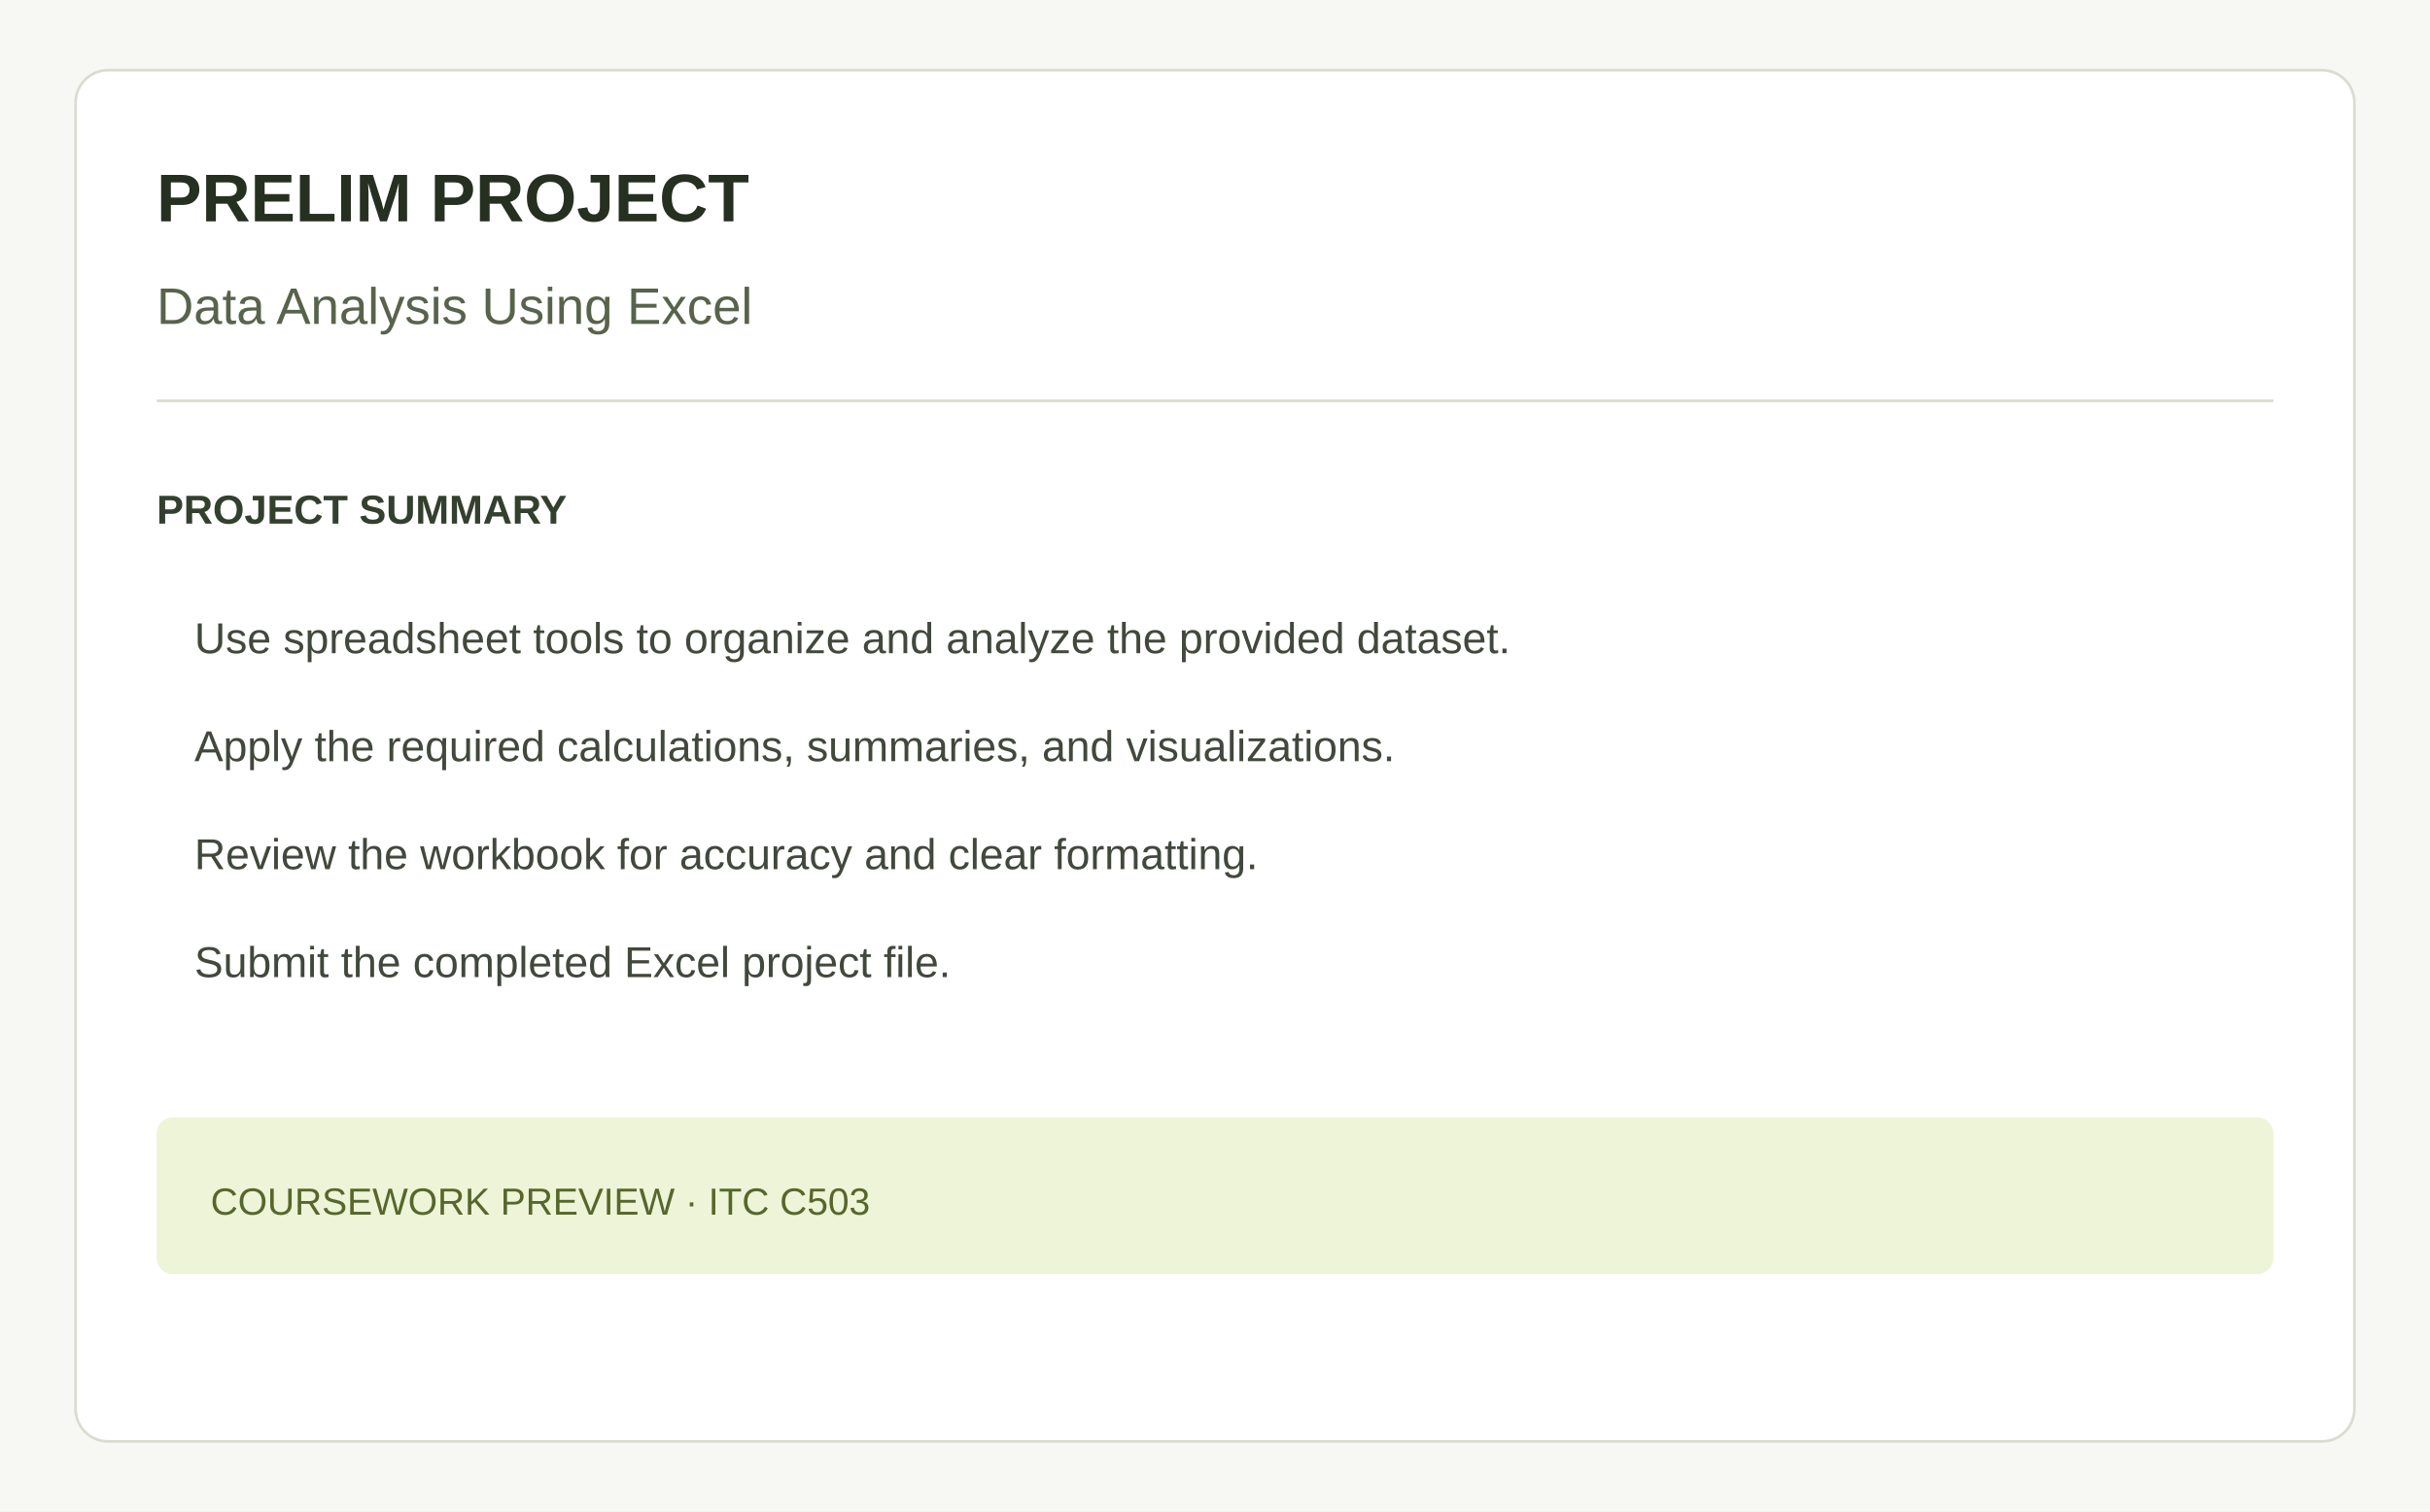
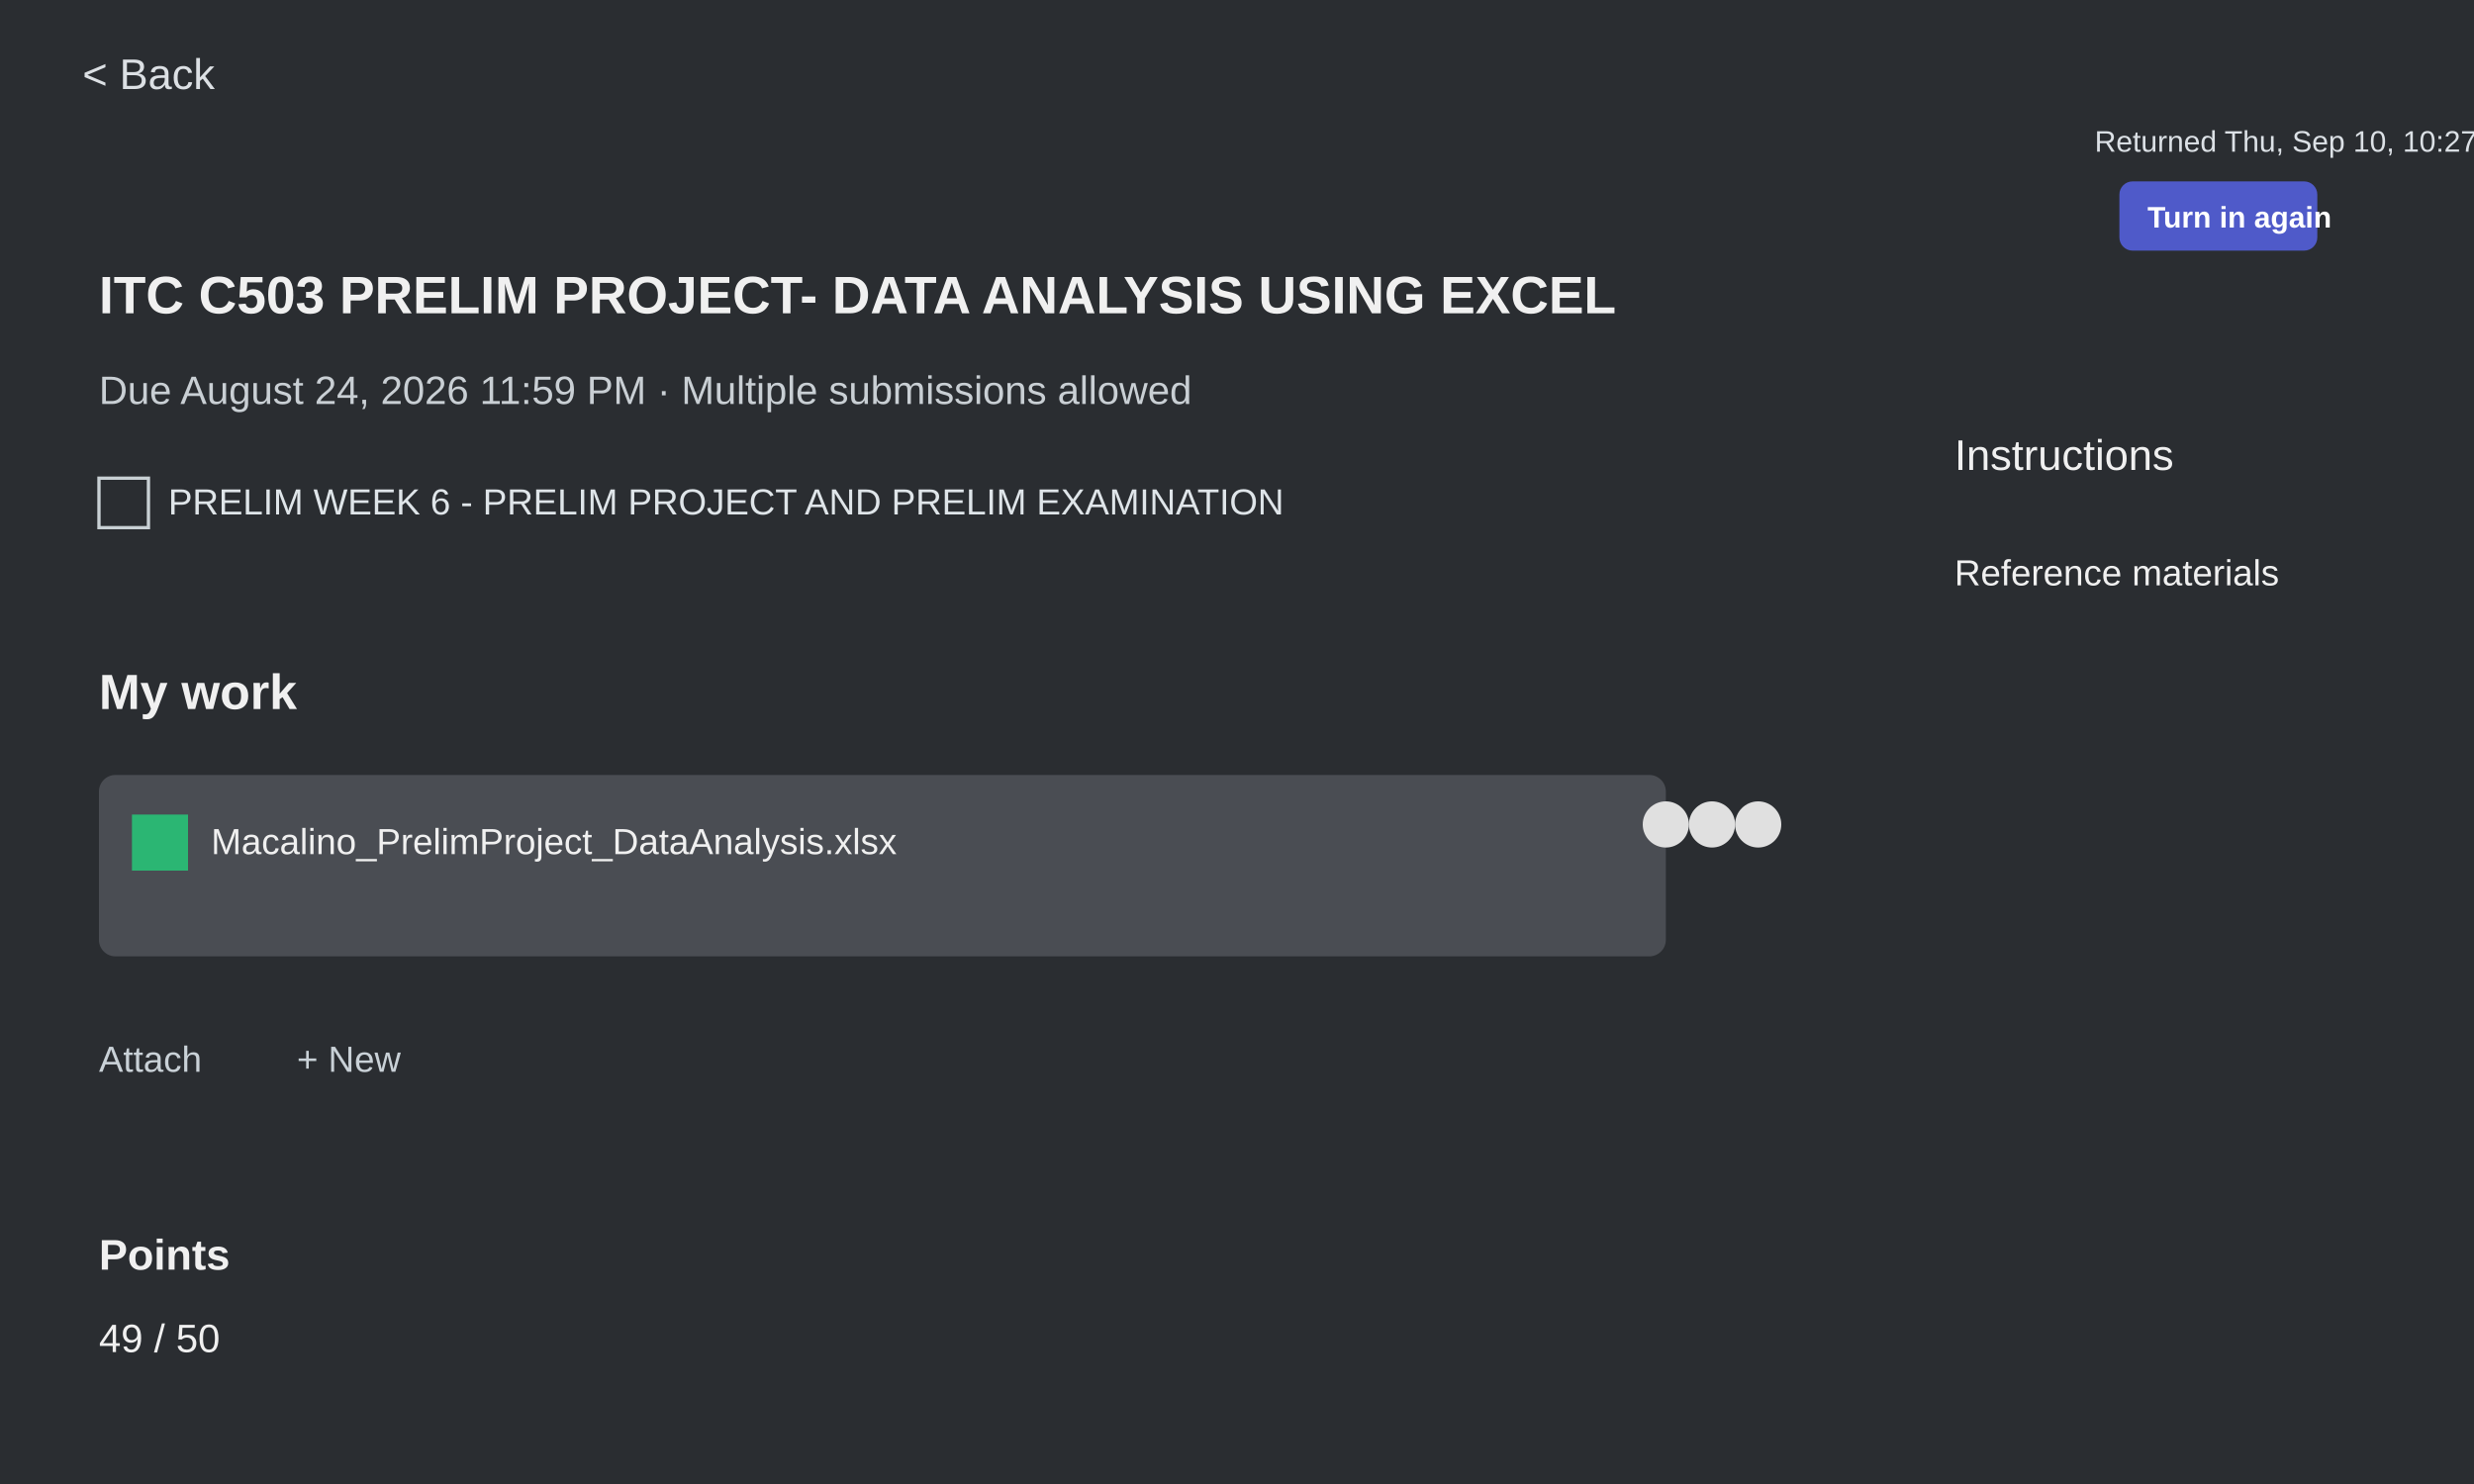
- <svg xmlns="http://www.w3.org/2000/svg" width="900" height="560" viewBox="0 0 900 560" role="img" aria-labelledby="title desc">
-   <rect width="900" height="560" fill="#f7f8f4" />
-   <rect x="28" y="26" width="844" height="508" rx="12" fill="#fff" stroke="#d9ddcf" />
-   <text x="58" y="82" font-family="Arial,sans-serif" font-size="25" font-weight="700" fill="#263020">PRELIM PROJECT</text>
-   <text x="58" y="120" font-family="Arial,sans-serif" font-size="19" fill="#58634b">Data Analysis Using Excel</text>
-   <rect x="58" y="148" width="784" height="1" fill="#d9ddcf" />
-   <text x="58" y="194" font-family="Arial,sans-serif" font-size="15" font-weight="700" fill="#34402e">PROJECT SUMMARY</text>
-   <text x="72" y="242" font-family="Arial,sans-serif" font-size="16" fill="#41483c">Use spreadsheet tools to organize and analyze the provided dataset.</text>
-   <text x="72" y="282" font-family="Arial,sans-serif" font-size="16" fill="#41483c">Apply the required calculations, summaries, and visualizations.</text>
-   <text x="72" y="322" font-family="Arial,sans-serif" font-size="16" fill="#41483c">Review the workbook for accuracy and clear formatting.</text>
-   <text x="72" y="362" font-family="Arial,sans-serif" font-size="16" fill="#41483c">Submit the completed Excel project file.</text>
-   <rect x="58" y="414" width="784" height="58" rx="6" fill="#edf4d8" />
-   <text x="78" y="450" font-family="Arial,sans-serif" font-size="14" fill="#56672a">COURSEWORK PREVIEW · ITC C503</text>
+ <svg xmlns="http://www.w3.org/2000/svg" width="1500" height="900" viewBox="0 0 1500 900" role="img" aria-labelledby="title desc">
+   <rect width="1500" height="900" fill="#2a2d31" />
+   <rect x="0" y="0" width="1500" height="80" fill="#2a2d31" />
+   <text x="50" y="54" font-family="Arial, Helvetica, sans-serif" font-size="26" fill="#dce0e4">&lt; Back</text>
+   <g>
+     <text x="60" y="190" font-family="Arial, Helvetica, sans-serif" font-size="32" font-weight="700" fill="#f0f0f0">ITC C503 PRELIM PROJECT- DATA ANALYSIS USING EXCEL</text>
+     <text x="60" y="245" font-family="Arial, Helvetica, sans-serif" font-size="24" fill="#c9cfd4">Due August 24, 2026 11:59 PM · Multiple submissions allowed</text>
+     <g transform="translate(60,290)">
+       <rect x="0" y="0" width="30" height="30" fill="none" stroke="#c8d0d4" stroke-width="2" />
+       <text x="42" y="22" font-family="Arial, Helvetica, sans-serif" font-size="22" fill="#dfe5e9">PRELIM WEEK 6 - PRELIM PROJECT AND PRELIM EXAMINATION</text>
+     </g>
+   </g>
+   <g transform="translate(0,0)">
+     <text x="1270" y="92" font-family="Arial, Helvetica, sans-serif" font-size="18" fill="#dce1e6">Returned Thu, Sep 10, 10:27 AM</text>
+     <rect x="1285" y="110" width="120" height="42" rx="8" fill="#4f5ac9" />
+     <text x="1302" y="138" font-family="Arial, Helvetica, sans-serif" font-size="18" font-weight="700" fill="#ffffff">Turn in again</text>
+   </g>
+   <g transform="translate(1185,285)">
+     <text x="0" y="0" font-family="Arial, Helvetica, sans-serif" font-size="26" fill="#f0f0f0">Instructions</text>
+     <text x="0" y="70" font-family="Arial, Helvetica, sans-serif" font-size="22" fill="#f0f0f0">Reference materials</text>
+   </g>
+   <text x="60" y="430" font-family="Arial, Helvetica, sans-serif" font-size="30" font-weight="700" fill="#f0f0f0">My work</text>
+   <rect x="60" y="470" width="950" height="110" rx="10" fill="#4a4d53" />
+   <g transform="translate(80,494)">
+     <rect x="0" y="0" width="34" height="34" fill="#2bb673" />
+     <text x="48" y="24" font-family="Arial, Helvetica, sans-serif" font-size="22" fill="#f0f0f0">Macalino_PrelimProject_DataAnalysis.xlsx</text>
+   </g>
+   <g transform="translate(1010,500)">
+     <circle cx="0" cy="0" r="14" fill="#e0e0e0" />
+     <circle cx="28" cy="0" r="14" fill="#e0e0e0" />
+     <circle cx="56" cy="0" r="14" fill="#e0e0e0" />
+   </g>
+   <text x="60" y="650" font-family="Arial, Helvetica, sans-serif" font-size="22" fill="#c9d1d7">Attach</text>
+   <text x="180" y="650" font-family="Arial, Helvetica, sans-serif" font-size="22" fill="#c9d1d7">+ New</text>
+   <text x="60" y="770" font-family="Arial, Helvetica, sans-serif" font-size="26" font-weight="700" fill="#f0f0f0">Points</text>
+   <text x="60" y="820" font-family="Arial, Helvetica, sans-serif" font-size="24" fill="#f0f0f0">49 / 50</text>
</svg>
